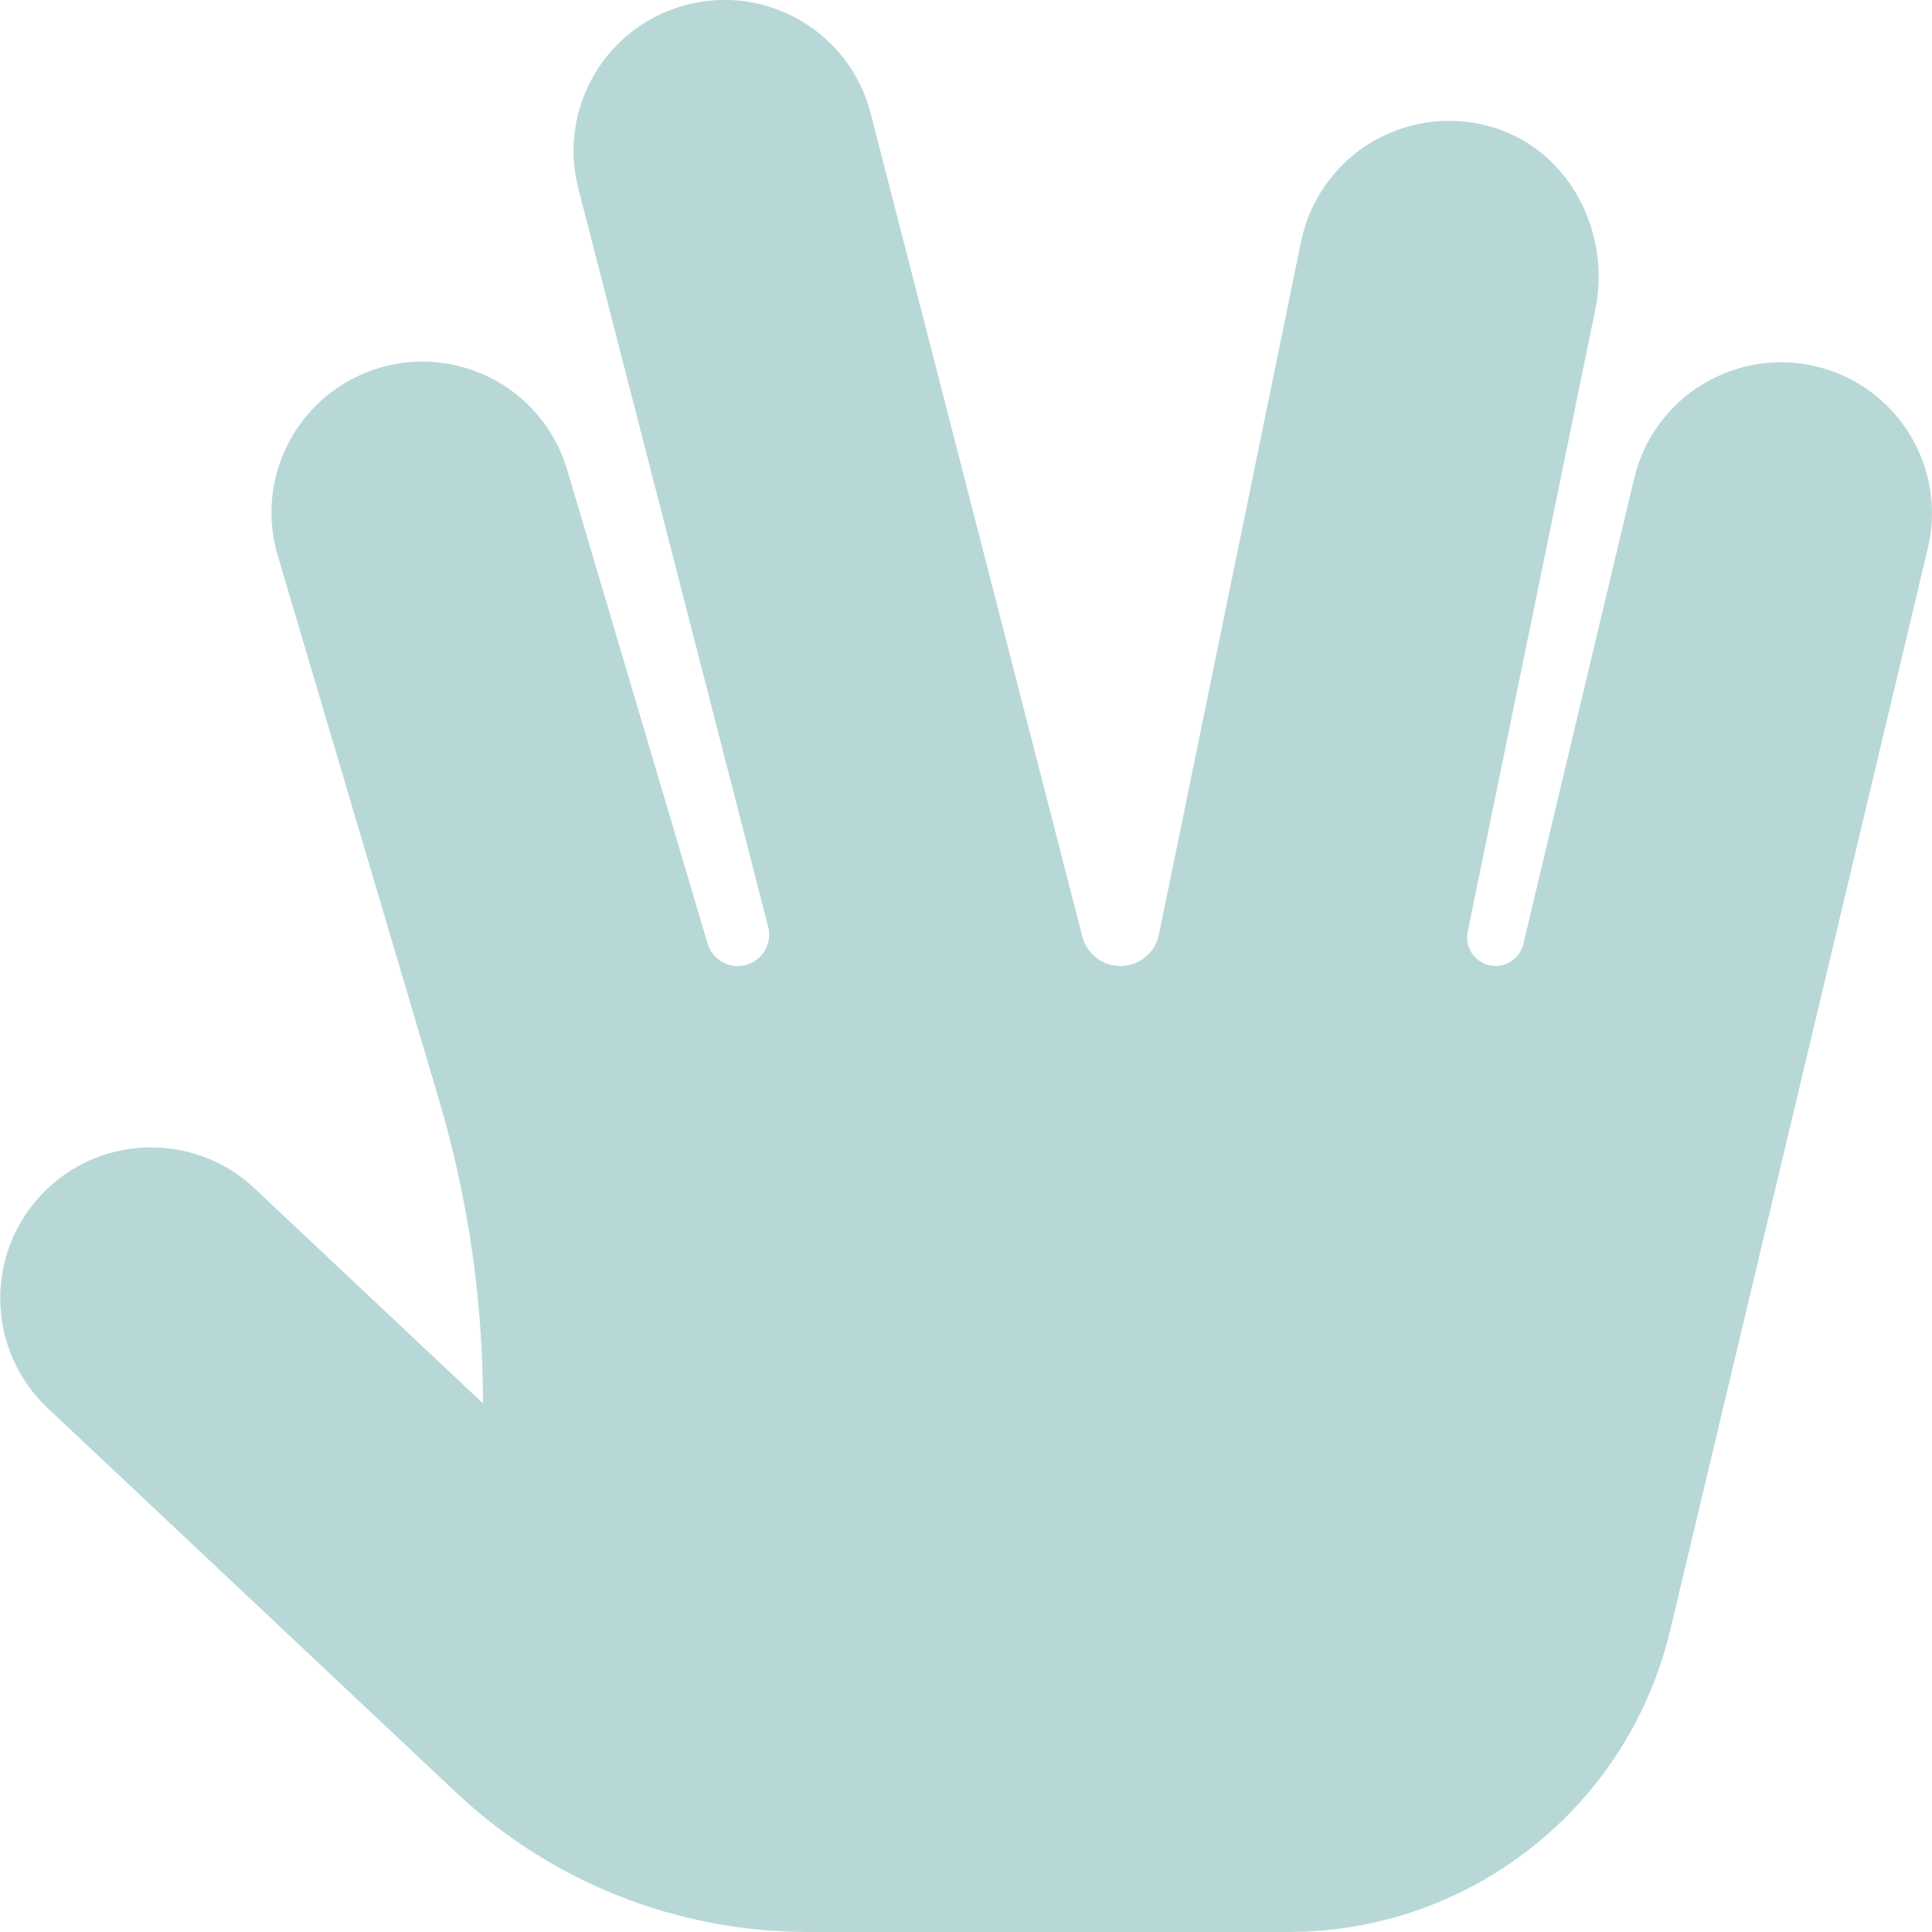
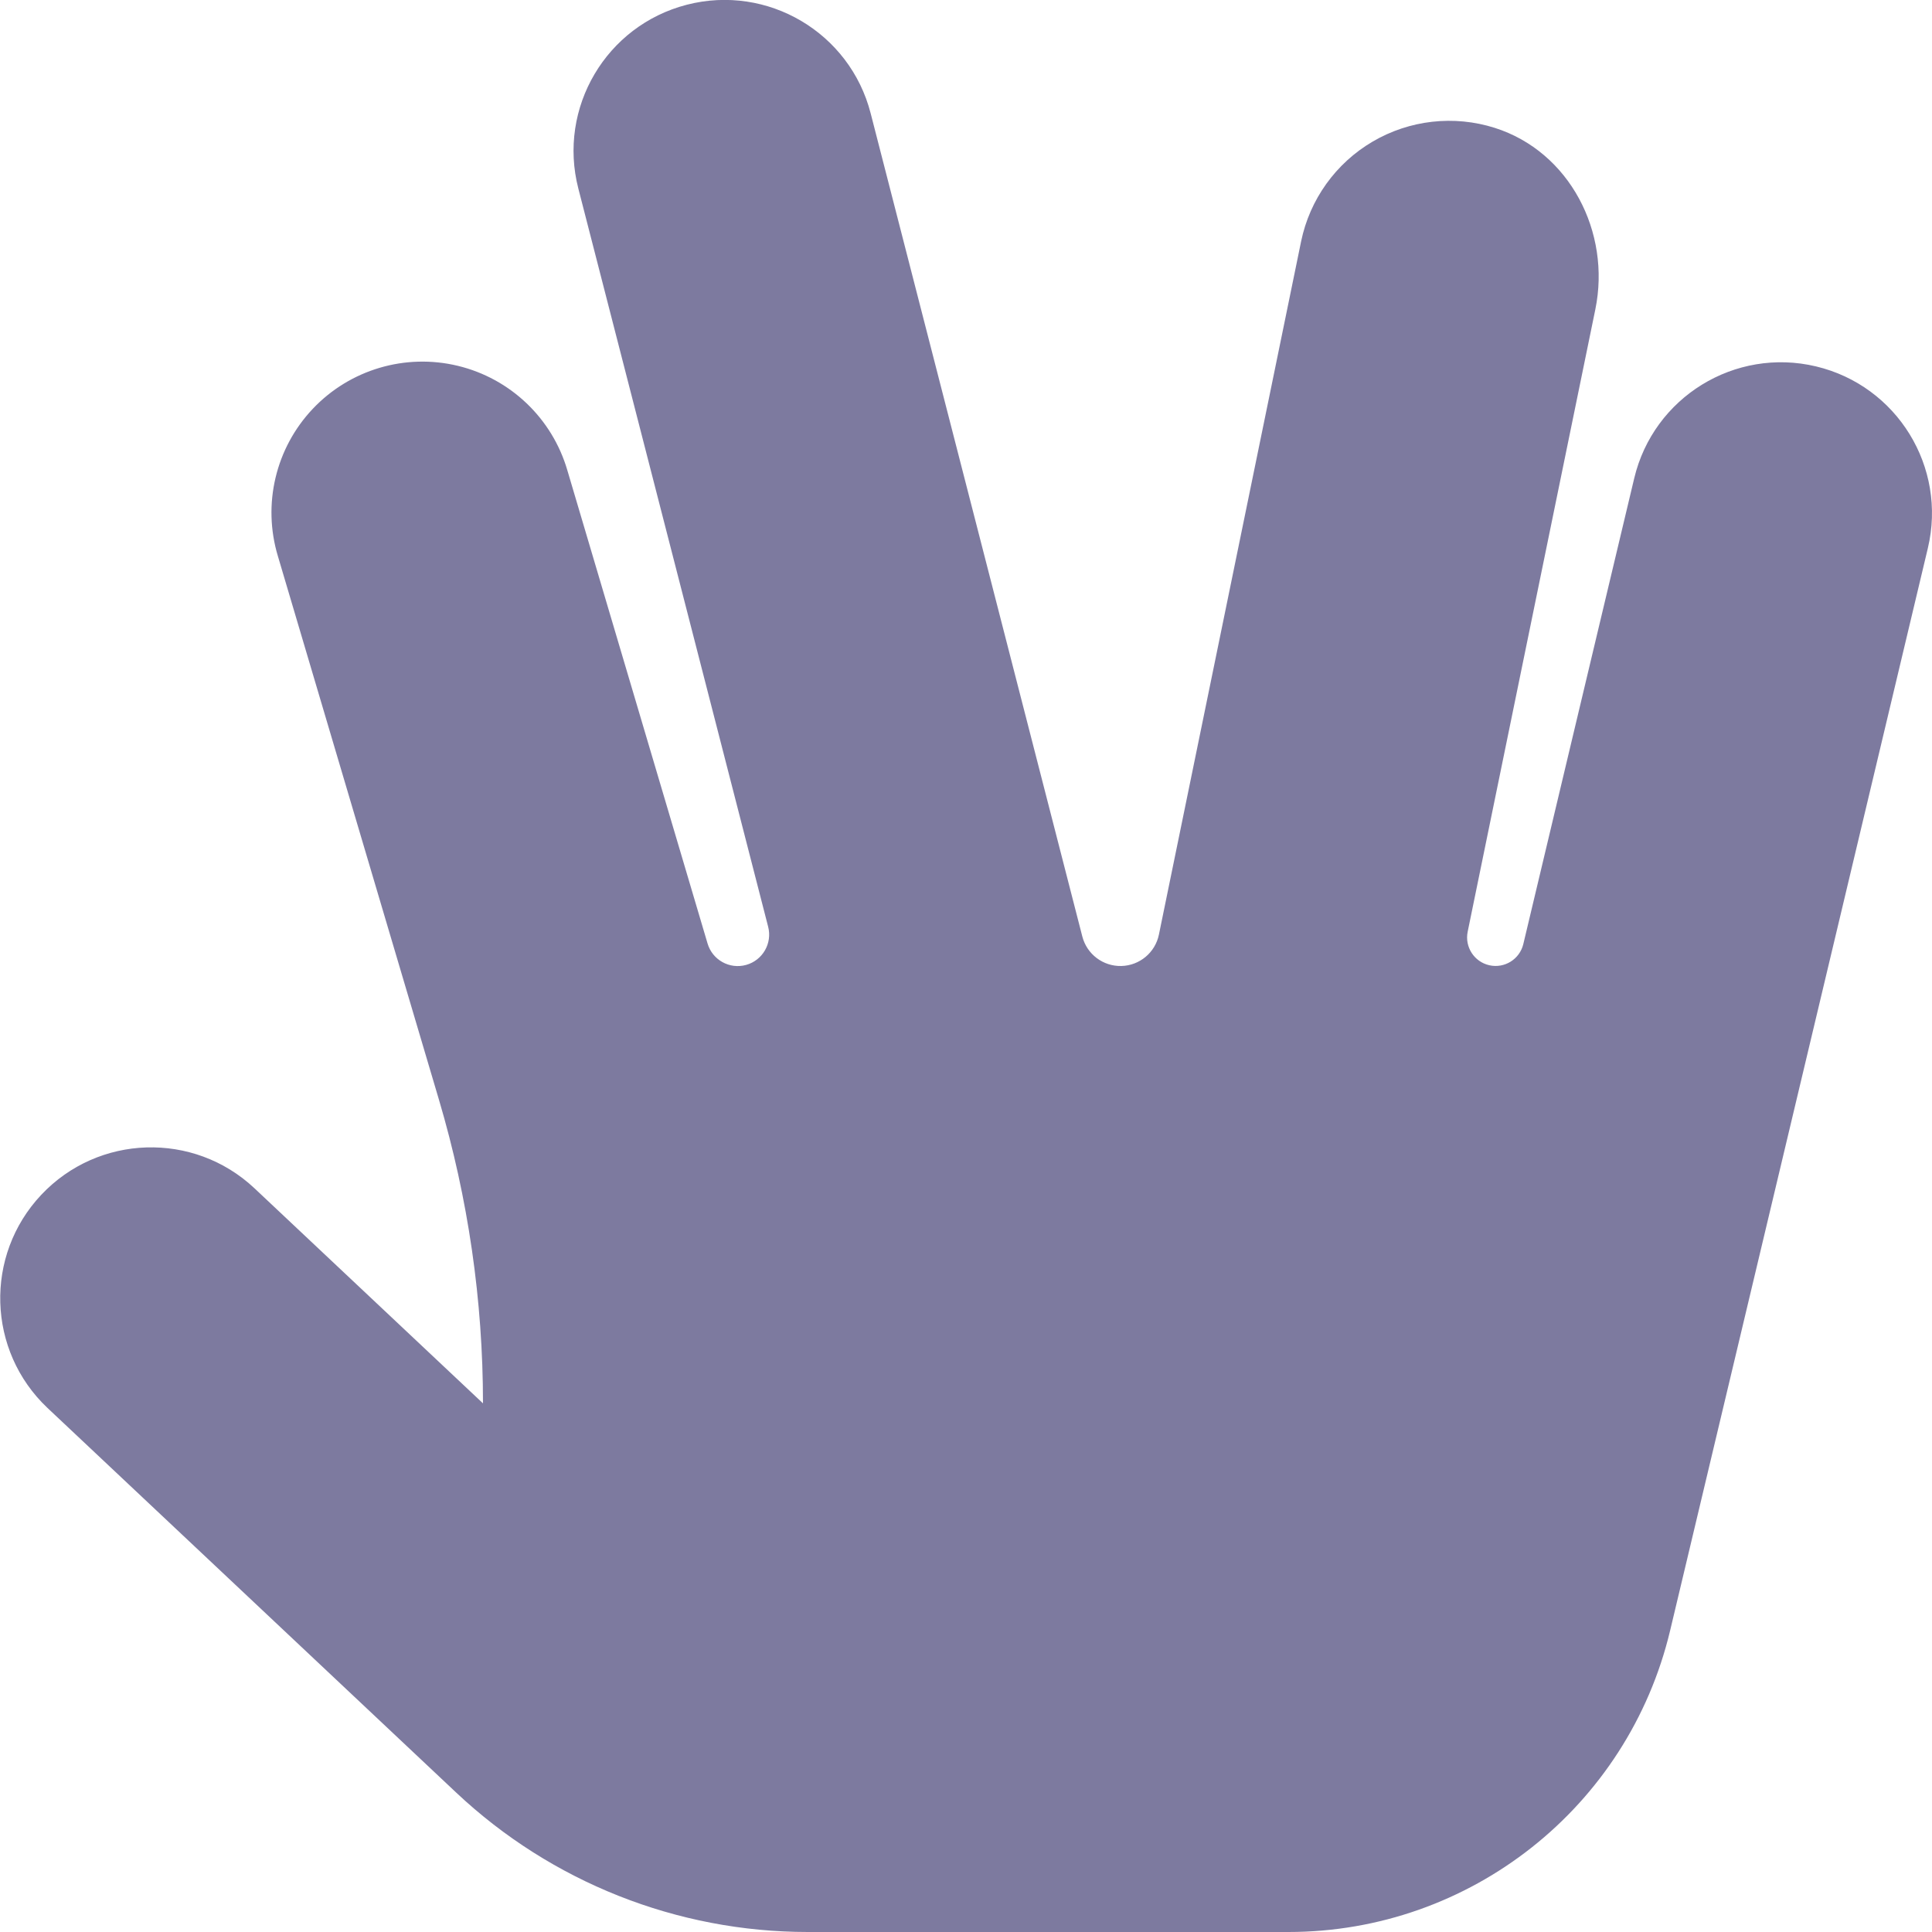
<svg xmlns="http://www.w3.org/2000/svg" aria-hidden="true" focusable="false" data-prefix="fas" data-icon="hand-spock" class="svg-inline--fa fa-hand-spock fa-w-16" role="img" viewBox="0 0 512 512">
-   <path fill="#b8d8d8" d="M510.901,145.27,442.604,432.094A103.995,103.995,0,0,1,341.437,512H214.074a135.97,135.97,0,0,1-93.185-36.953L12.591,373.127a39.992,39.992,0,0,1,54.812-58.25l60.593,57.025v0a283.248,283.248,0,0,0-11.67-80.467L73.637,147.36a40.006,40.006,0,1,1,76.718-22.719l37.155,125.395a8.331,8.331,0,0,0,16.057-4.441L153.262,49.954A39.996,39.996,0,1,1,230.73,30.017l56.095,218.158a10.42,10.42,0,0,0,20.3-.501L344.808,63.97a40.052,40.052,0,0,1,51.302-30.089c19.861,6.3,30.863,27.674,26.676,48.085l-33.839,164.966a7.552,7.552,0,0,0,14.744,3.267l29.397-123.459a39.994,39.994,0,1,1,77.812,18.531Z" />
+   <path fill="#7d7a9f" d="M510.901,145.27,442.604,432.094A103.995,103.995,0,0,1,341.437,512H214.074a135.97,135.97,0,0,1-93.185-36.953L12.591,373.127a39.992,39.992,0,0,1,54.812-58.25l60.593,57.025v0a283.248,283.248,0,0,0-11.67-80.467L73.637,147.36a40.006,40.006,0,1,1,76.718-22.719l37.155,125.395a8.331,8.331,0,0,0,16.057-4.441L153.262,49.954A39.996,39.996,0,1,1,230.73,30.017l56.095,218.158a10.42,10.42,0,0,0,20.3-.501L344.808,63.97a40.052,40.052,0,0,1,51.302-30.089c19.861,6.3,30.863,27.674,26.676,48.085l-33.839,164.966a7.552,7.552,0,0,0,14.744,3.267l29.397-123.459a39.994,39.994,0,1,1,77.812,18.531Z" />
</svg>
